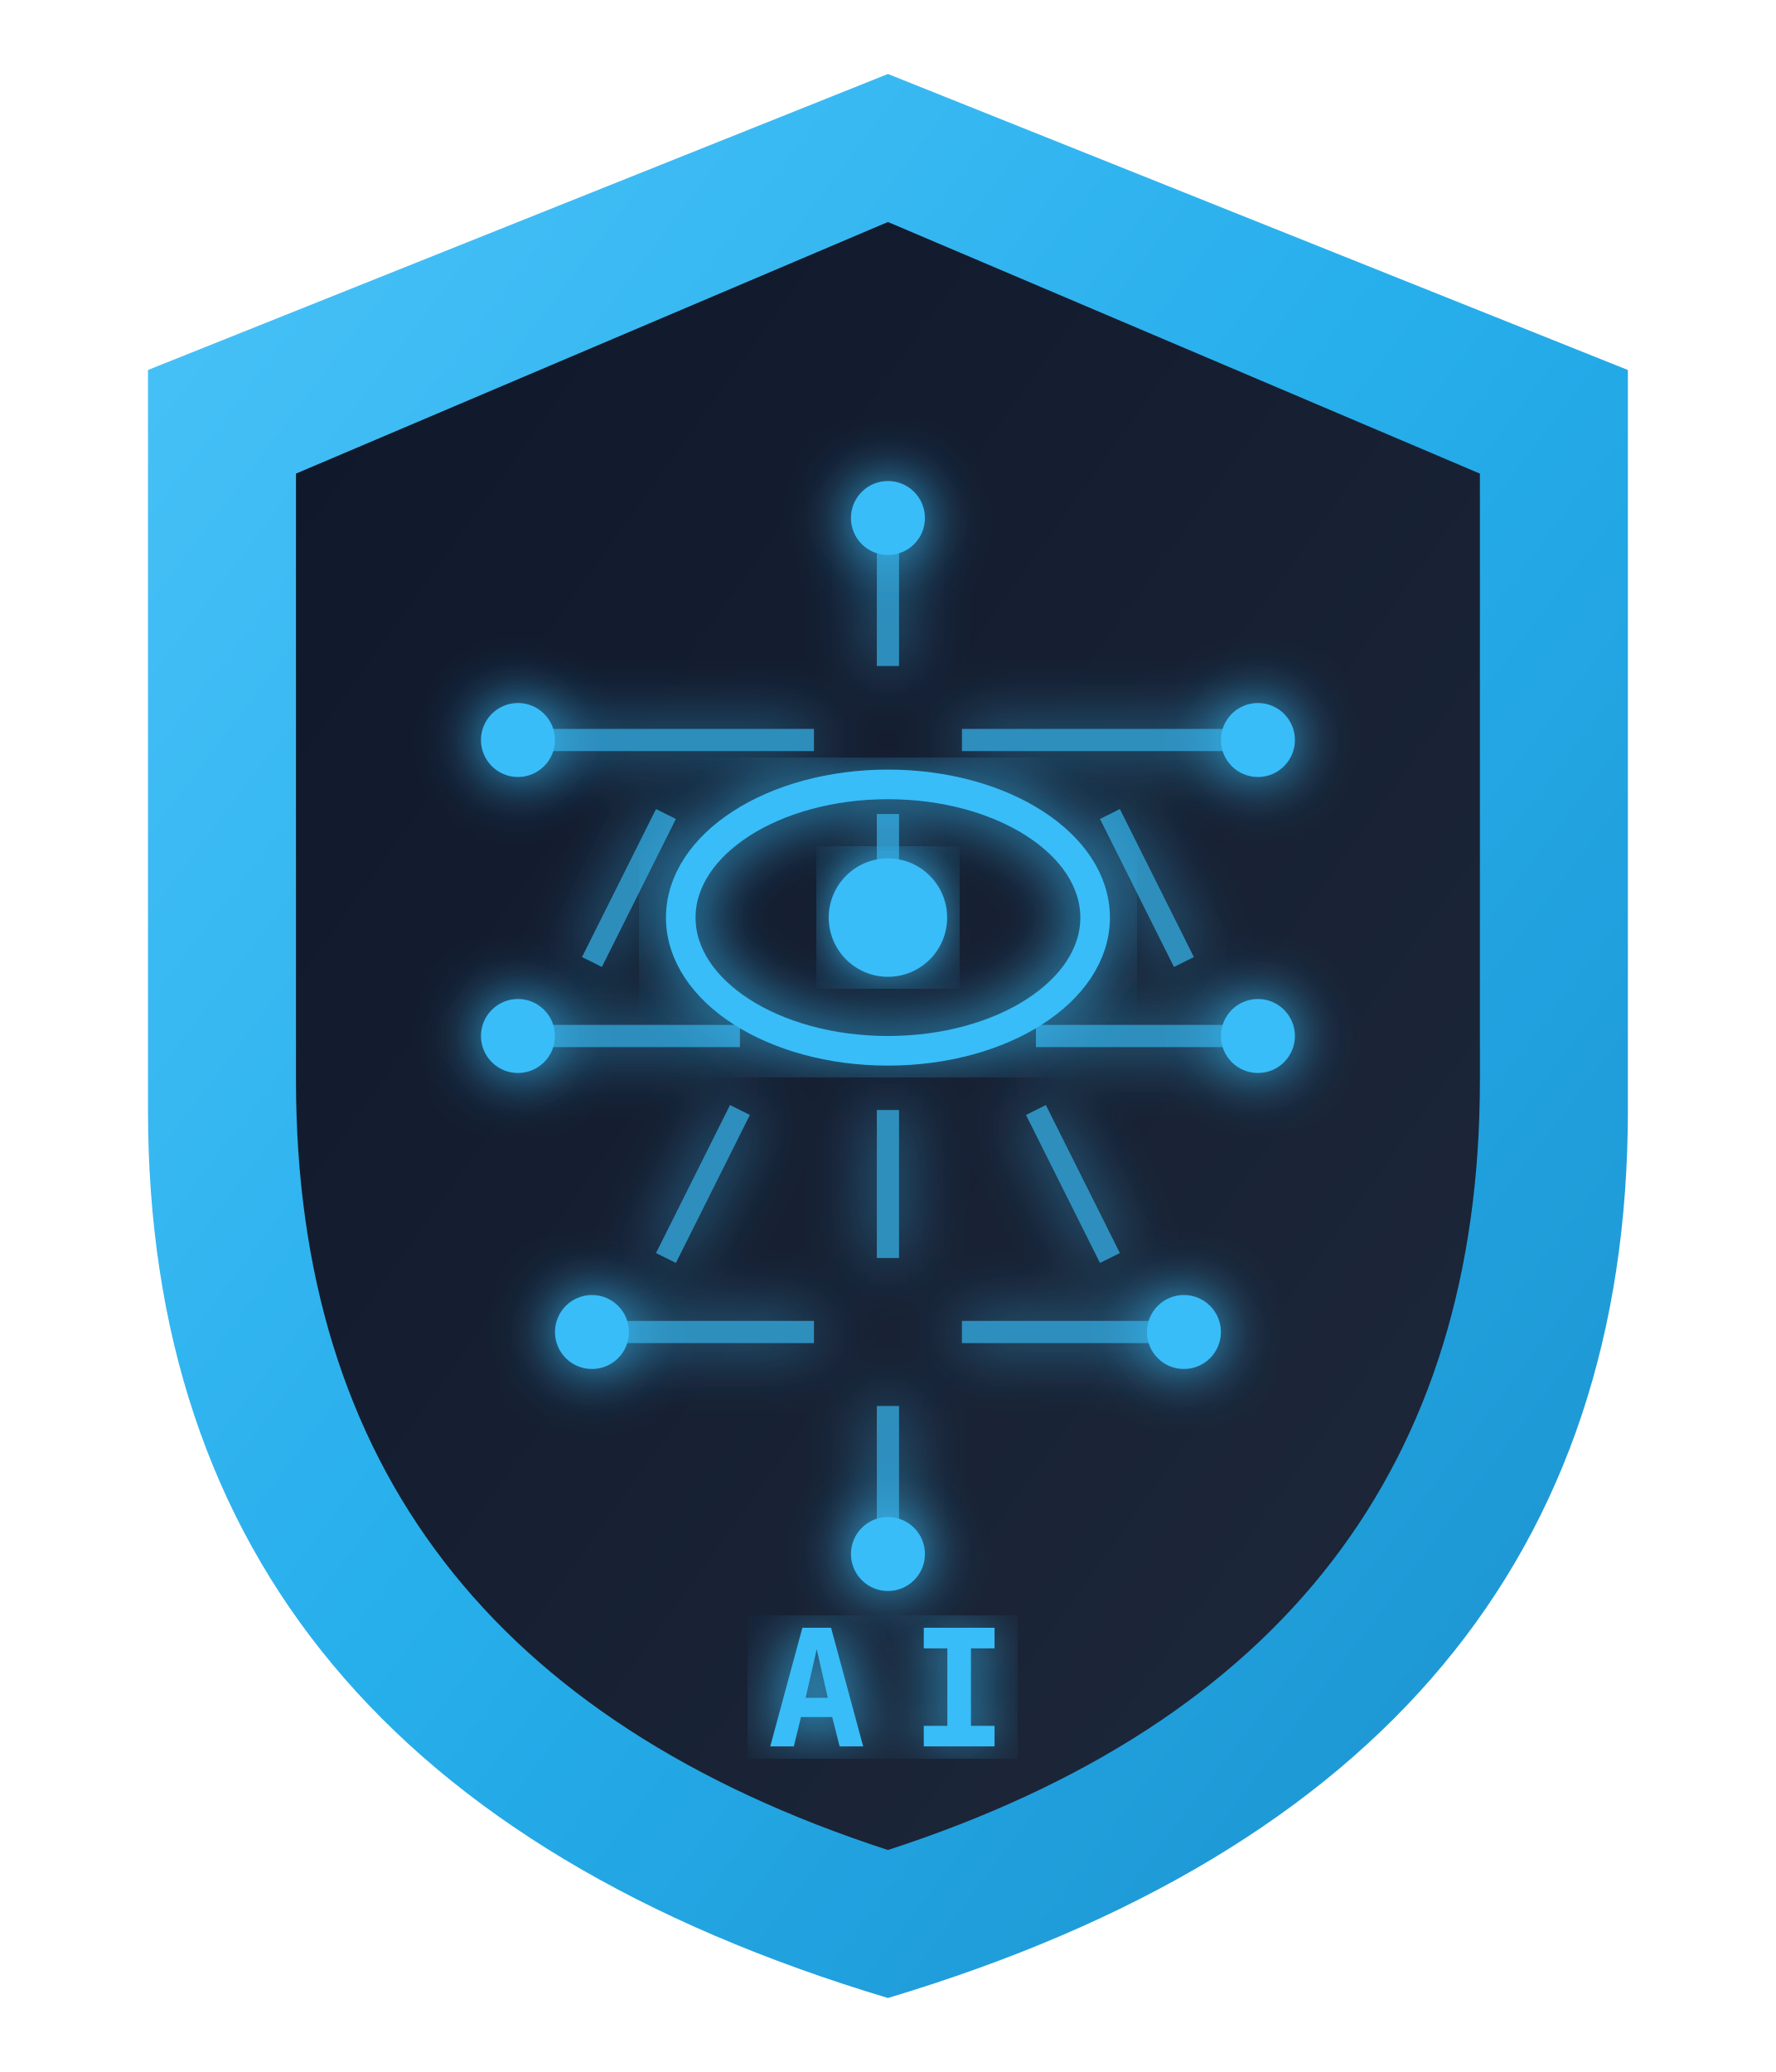
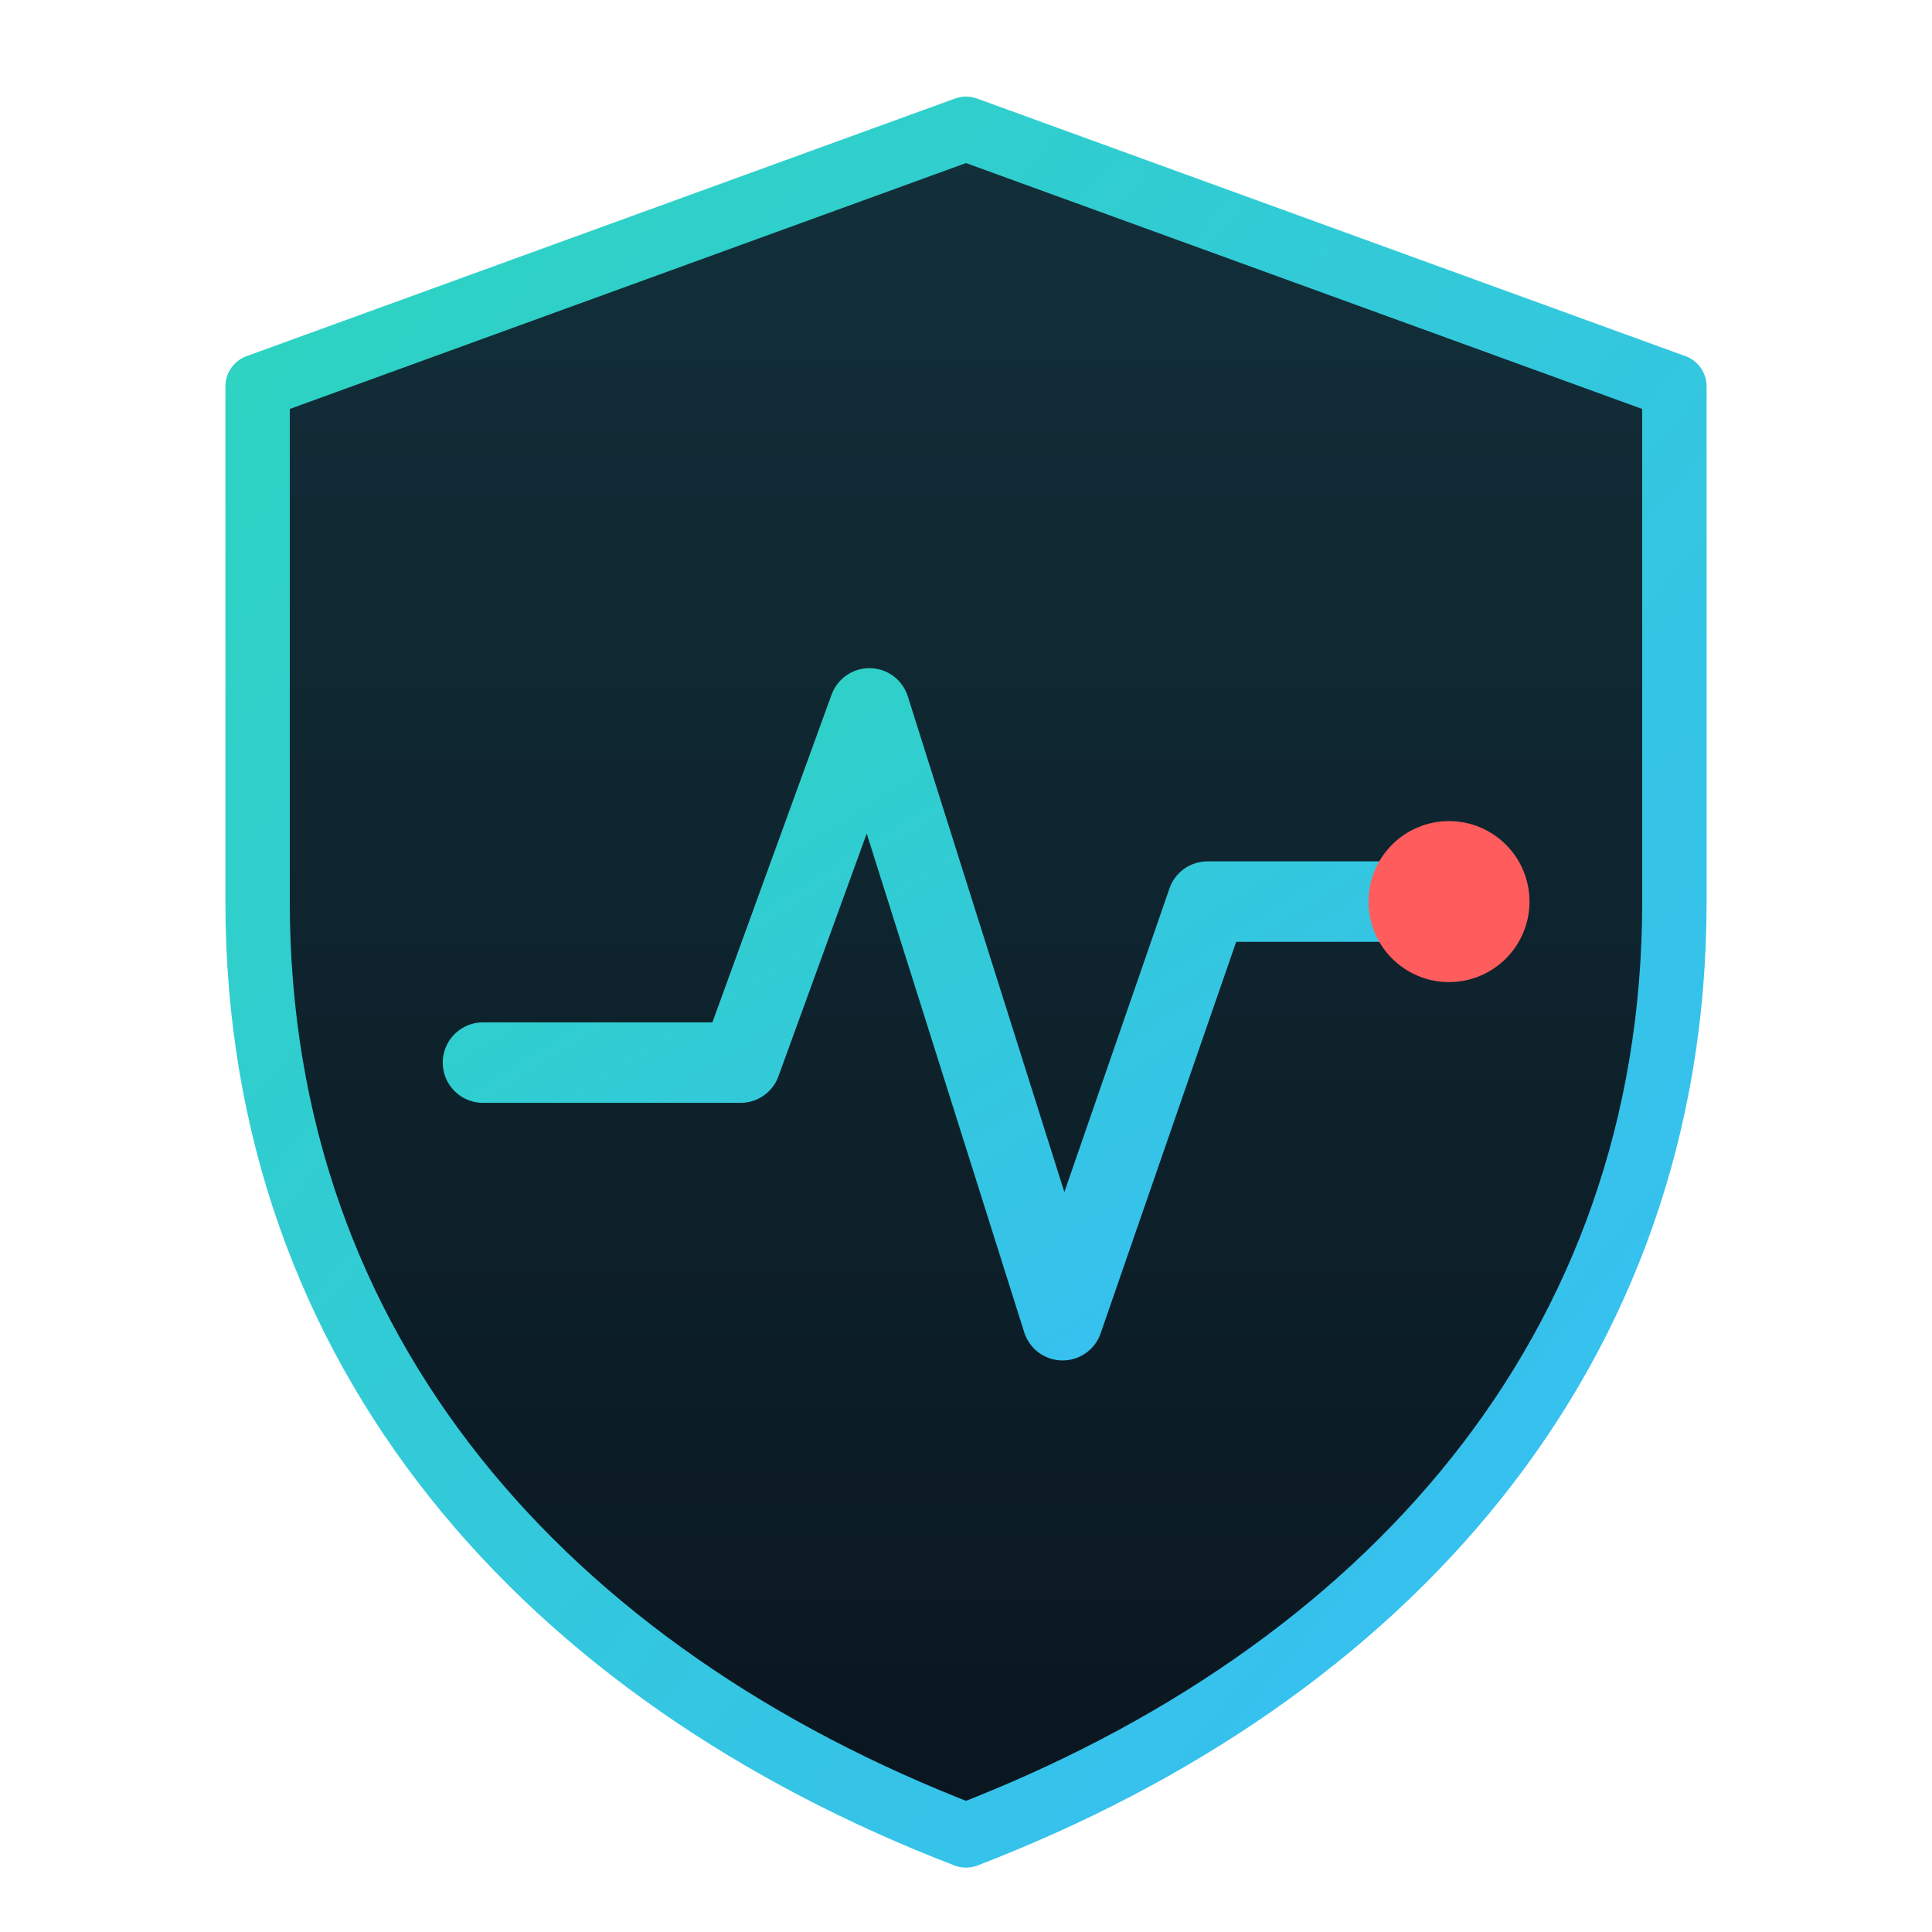
- <svg xmlns="http://www.w3.org/2000/svg" viewBox="0 0 120 140">
+ <svg xmlns="http://www.w3.org/2000/svg" viewBox="0 0 120 120" width="120" height="120" role="img" aria-label="AegisTrace AI logo">
  <defs>
-     <linearGradient id="shieldGrad" x1="0%" y1="0%" x2="100%" y2="100%">
-       <stop offset="0%" style="stop-color:#38bdf8;stop-opacity:1" />
-       <stop offset="50%" style="stop-color:#0ea5e9;stop-opacity:1" />
-       <stop offset="100%" style="stop-color:#0284c7;stop-opacity:1" />
+     <linearGradient id="g" x1="0" y1="0" x2="1" y2="1">
+       <stop offset="0" stop-color="#2dd4bf" />
+       <stop offset="1" stop-color="#38bdf8" />
    </linearGradient>
-     <linearGradient id="innerGrad" x1="0%" y1="0%" x2="100%" y2="100%">
-       <stop offset="0%" style="stop-color:#0f172a;stop-opacity:1" />
-       <stop offset="100%" style="stop-color:#1e293b;stop-opacity:1" />
+     <linearGradient id="f" x1="0" y1="0" x2="0" y2="1">
+       <stop offset="0" stop-color="#12303a" />
+       <stop offset="1" stop-color="#0a1620" />
    </linearGradient>
-     <filter id="glow">
-       <feGaussianBlur stdDeviation="2" result="coloredBlur" />
-       <feMerge>
-         <feMergeNode in="coloredBlur" />
-         <feMergeNode in="SourceGraphic" />
-       </feMerge>
-     </filter>
  </defs>
-   <path d="M60 5 L110 25 L110 75 Q110 120 60 135 Q10 120 10 75 L10 25 Z" fill="url(#shieldGrad)" opacity="0.9" />
-   <path d="M60 15 L100 32 L100 73 Q100 112 60 125 Q20 112 20 73 L20 32 Z" fill="url(#innerGrad)" />
-   <g stroke="#38bdf8" stroke-width="1.5" fill="none" opacity="0.7" filter="url(#glow)">
-     <line x1="35" y1="50" x2="55" y2="50" />
-     <line x1="65" y1="50" x2="85" y2="50" />
-     <line x1="35" y1="70" x2="50" y2="70" />
-     <line x1="70" y1="70" x2="85" y2="70" />
-     <line x1="40" y1="90" x2="55" y2="90" />
-     <line x1="65" y1="90" x2="80" y2="90" />
-     <line x1="60" y1="35" x2="60" y2="45" />
-     <line x1="60" y1="55" x2="60" y2="65" />
-     <line x1="60" y1="75" x2="60" y2="85" />
-     <line x1="60" y1="95" x2="60" y2="105" />
-     <line x1="45" y1="55" x2="40" y2="65" />
-     <line x1="75" y1="55" x2="80" y2="65" />
-     <line x1="50" y1="75" x2="45" y2="85" />
-     <line x1="70" y1="75" x2="75" y2="85" />
-   </g>
-   <g fill="#38bdf8" filter="url(#glow)">
-     <circle cx="35" cy="50" r="2.5" />
-     <circle cx="85" cy="50" r="2.5" />
-     <circle cx="35" cy="70" r="2.5" />
-     <circle cx="85" cy="70" r="2.5" />
-     <circle cx="40" cy="90" r="2.5" />
-     <circle cx="80" cy="90" r="2.5" />
-     <circle cx="60" cy="35" r="2.5" />
-     <circle cx="60" cy="105" r="2.5" />
-   </g>
-   <ellipse cx="60" cy="62" rx="14" ry="9" stroke="#38bdf8" stroke-width="2" fill="none" filter="url(#glow)" />
-   <circle cx="60" cy="62" r="4" fill="#38bdf8" filter="url(#glow)" />
-   <text x="60" y="118" text-anchor="middle" fill="#38bdf8" font-family="monospace" font-size="11" font-weight="bold" letter-spacing="3" filter="url(#glow)">AI</text>
+   <path d="M60 8 104 24v32c0 28-18 48-44 58C34 104 16 84 16 56V24z" fill="url(#f)" stroke="url(#g)" stroke-width="4" stroke-linejoin="round" />
+   <path d="M30 66h16l8-22 12 38 9-26h15" fill="none" stroke="url(#g)" stroke-width="5" stroke-linecap="round" stroke-linejoin="round" />
+   <circle cx="90" cy="56" r="5" fill="#ff5d5d" />
</svg>
